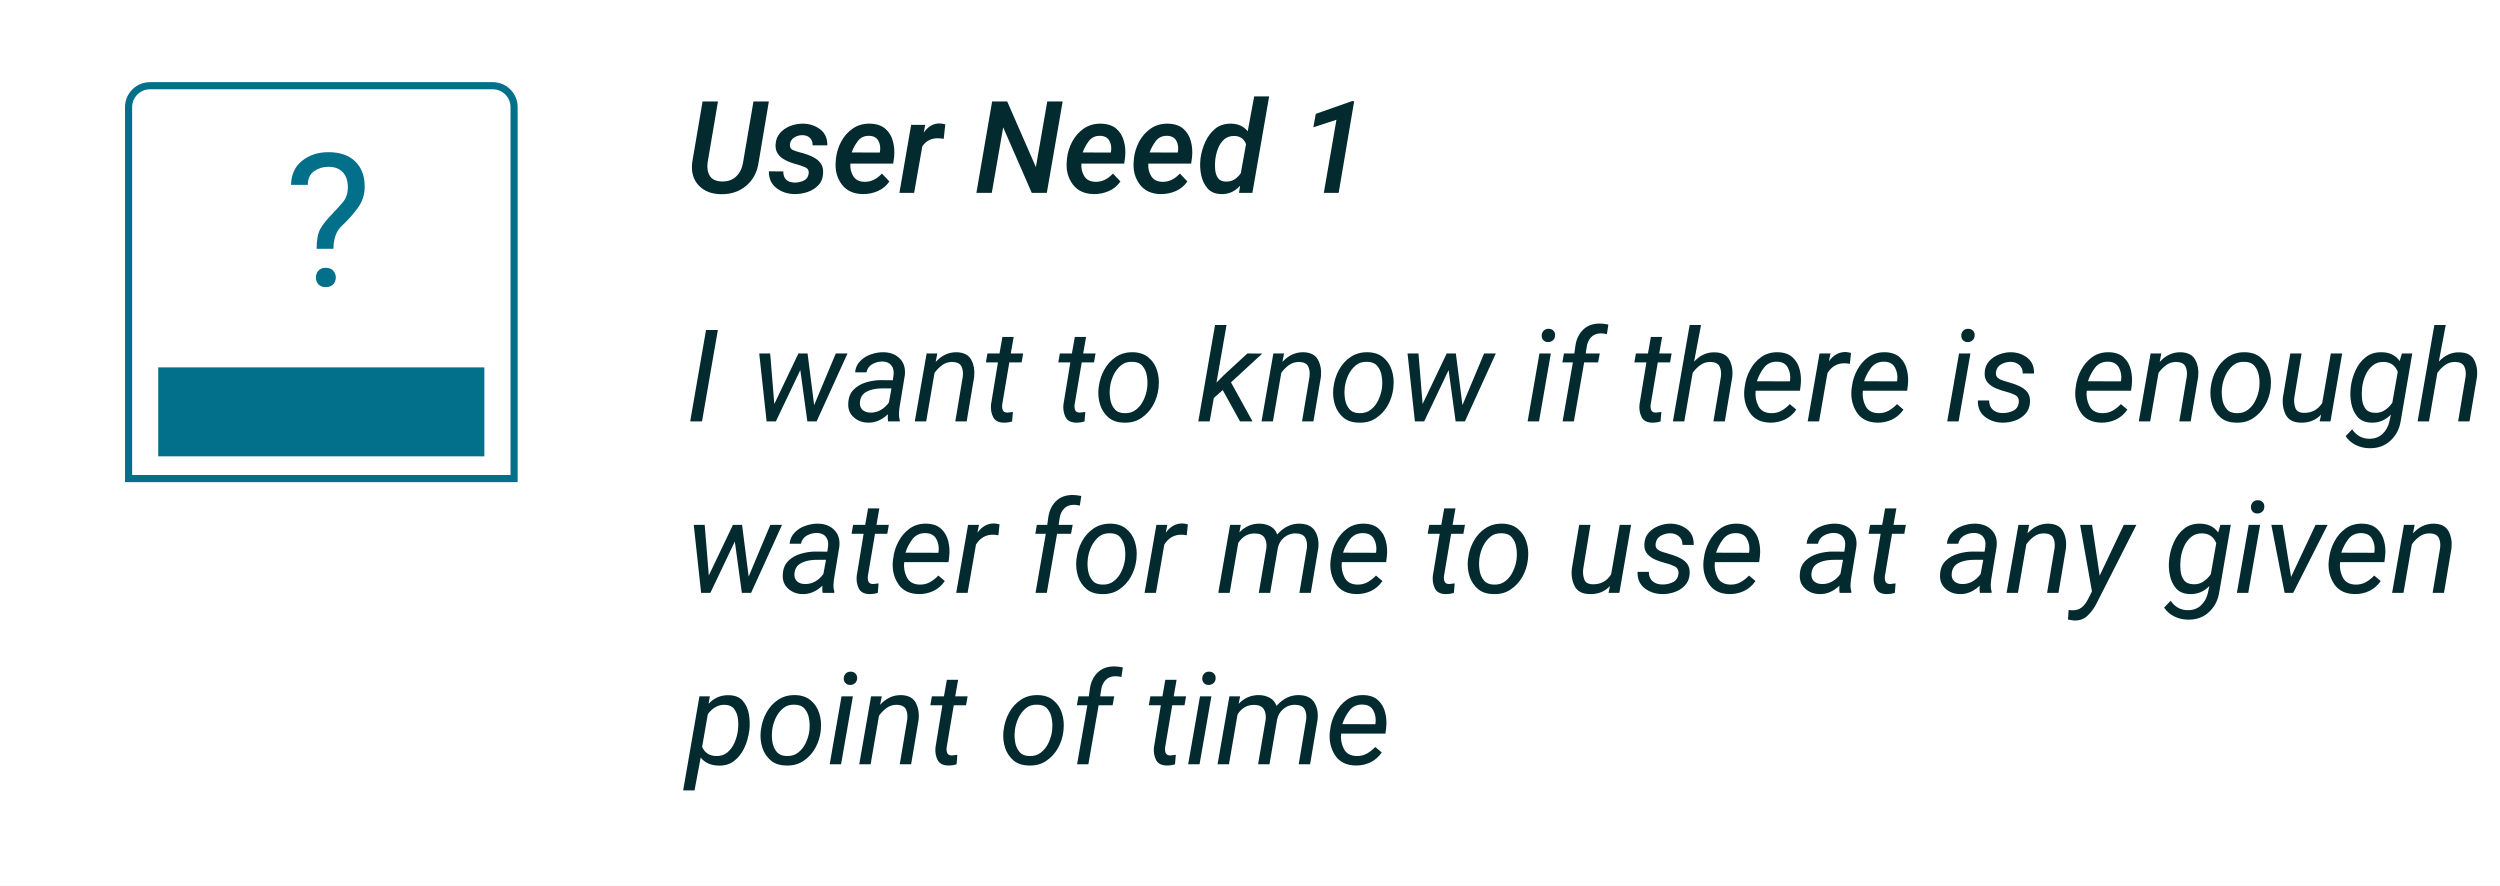
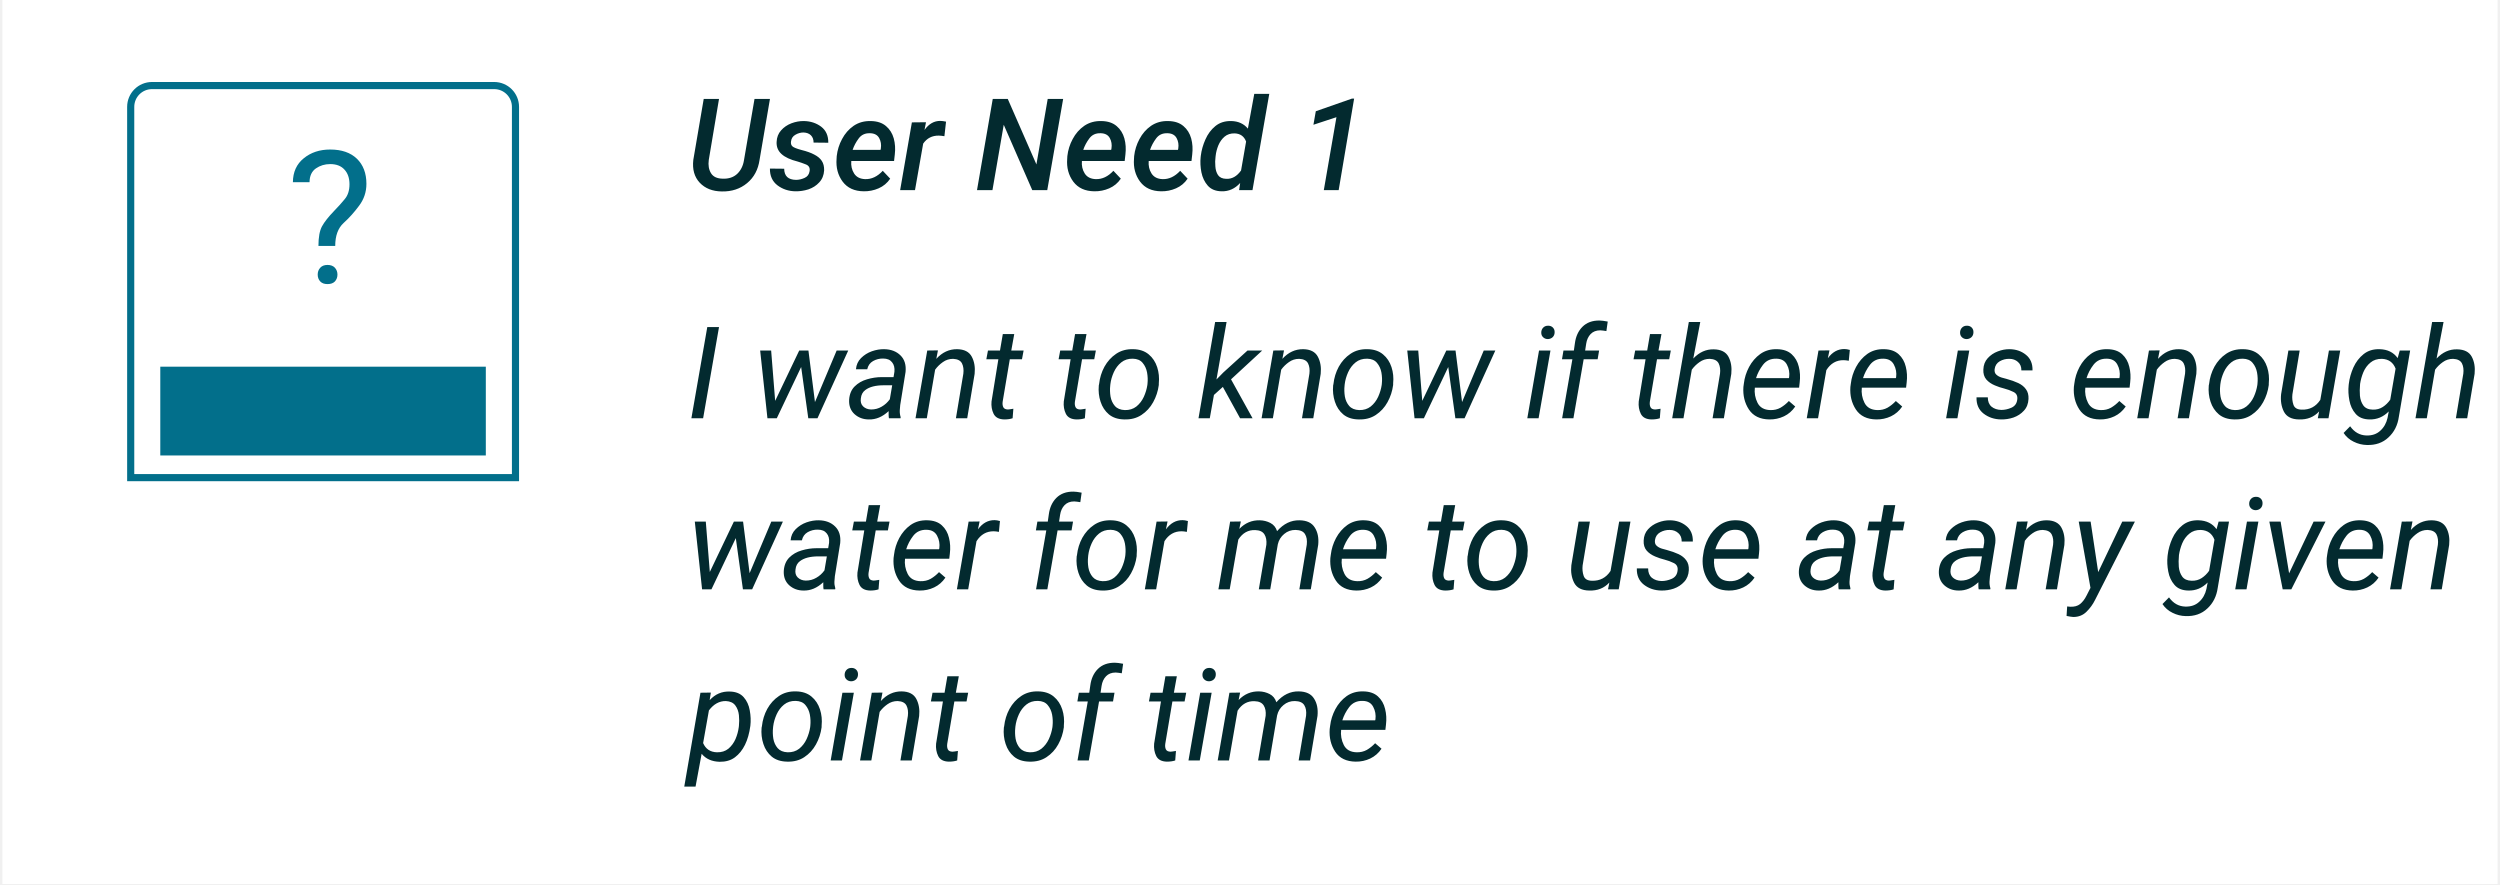
- <svg xmlns="http://www.w3.org/2000/svg" width="350px" height="124px" viewBox="0 0 350 124" version="1.1">
+ <svg xmlns="http://www.w3.org/2000/svg" width="263px" height="93px" viewBox="0 0 263 93" version="1.1">
  <defs />
  <g id="Poster" stroke="none" stroke-width="1" fill="none" fill-rule="evenodd">
-     <g id="Artboard-5" transform="translate(-494, -1686)">
-       <g id="userneed1" transform="translate(494, 1686)">
-         <rect id="Rectangle-2" fill="#FFFFFF" x="0" y="0" width="350" height="124" />
-         <g id="Group" transform="translate(18, 12)">
-           <path d="M7.86378559e-14,55 L53.972,55 L53.972,2.996 C53.972,1.341 52.638,6.31989521e-13 50.974,6.11155762e-13 L2.998,1.04316293e-14 C1.342,-1.03006301e-14 -3.08296545e-15,1.346 -5.69541639e-16,2.996 L7.86378559e-14,55 Z" id="Path-38" stroke="#026F8B" stroke-linecap="square" />
-           <rect id="Rectangle" fill="#026F8B" x="4.151" y="39.434" width="45.66" height="12.453" />
-           <text id="?" font-family="Roboto-Regular, Roboto" font-size="26" font-weight="normal" fill="#026F8B">
-             <tspan x="21.792" y="28.038">?</tspan>
+     <g id="Desktop-HD-Copy" transform="translate(-589, -4987)">
+       <g id="Group-9" transform="translate(248, 4987)">
+         <g id="userneed1" transform="translate(341.25, 0)">
+           <rect id="Rectangle-2" fill="#FFFFFF" x="0" y="0" width="262.5" height="93" />
+           <g id="Group" transform="translate(13.5, 9)">
+             <path d="M5.80902135e-14,41.25 L40.479,41.25 L40.479,2.247 C40.479,1.006 39.479,4.73992141e-13 38.231,4.58366822e-13 L2.249,7.823722e-15 C1.007,-7.72547254e-15 -3.21593134e-15,0.999 -1.31533465e-15,2.247 L5.80902135e-14,41.25 Z" id="Path-38" stroke="#026F8B" stroke-width="0.75" stroke-linecap="square" />
+             <rect id="Rectangle" fill="#026F8B" x="3.113" y="29.575" width="34.245" height="9.34" />
+             <text id="?" font-family="Roboto-Regular, Roboto" font-size="19.5" font-weight="normal" fill="#026F8B">
+               <tspan x="16.344" y="20.778">?</tspan>
+             </text>
+           </g>
+           <text id="User-Need-1" font-family="Roboto-MediumItalic, Roboto" font-size="13.5" font-style="italic" font-weight="500" fill="#032A2F">
+             <tspan x="72" y="20">User Need 1</tspan>
+           </text>
+           <text id="I-want-to-know-if-th" font-family="Roboto-Italic, Roboto" font-size="13.5" font-style="italic" font-weight="normal" fill="#032A2F">
+             <tspan x="72" y="44">I want to know if there is enough </tspan>
+             <tspan x="72" y="62">water for me to use at any given </tspan>
+             <tspan x="72" y="80">point of time</tspan>
          </text>
        </g>
-         <text id="User-Need-1" font-family="Roboto-MediumItalic, Roboto" font-size="18" font-style="italic" font-weight="500" fill="#032A2F">
-           <tspan x="96" y="27">User Need 1</tspan>
-         </text>
-         <text id="I-want-to-know-if-th" font-family="Roboto-Italic, Roboto" font-size="18" font-style="italic" font-weight="normal" fill="#032A2F">
-           <tspan x="96" y="59">I want to know if there is enough </tspan>
-           <tspan x="96" y="83">water for me to use at any given </tspan>
-           <tspan x="96" y="107">point of time</tspan>
-         </text>
      </g>
    </g>
  </g>
</svg>
